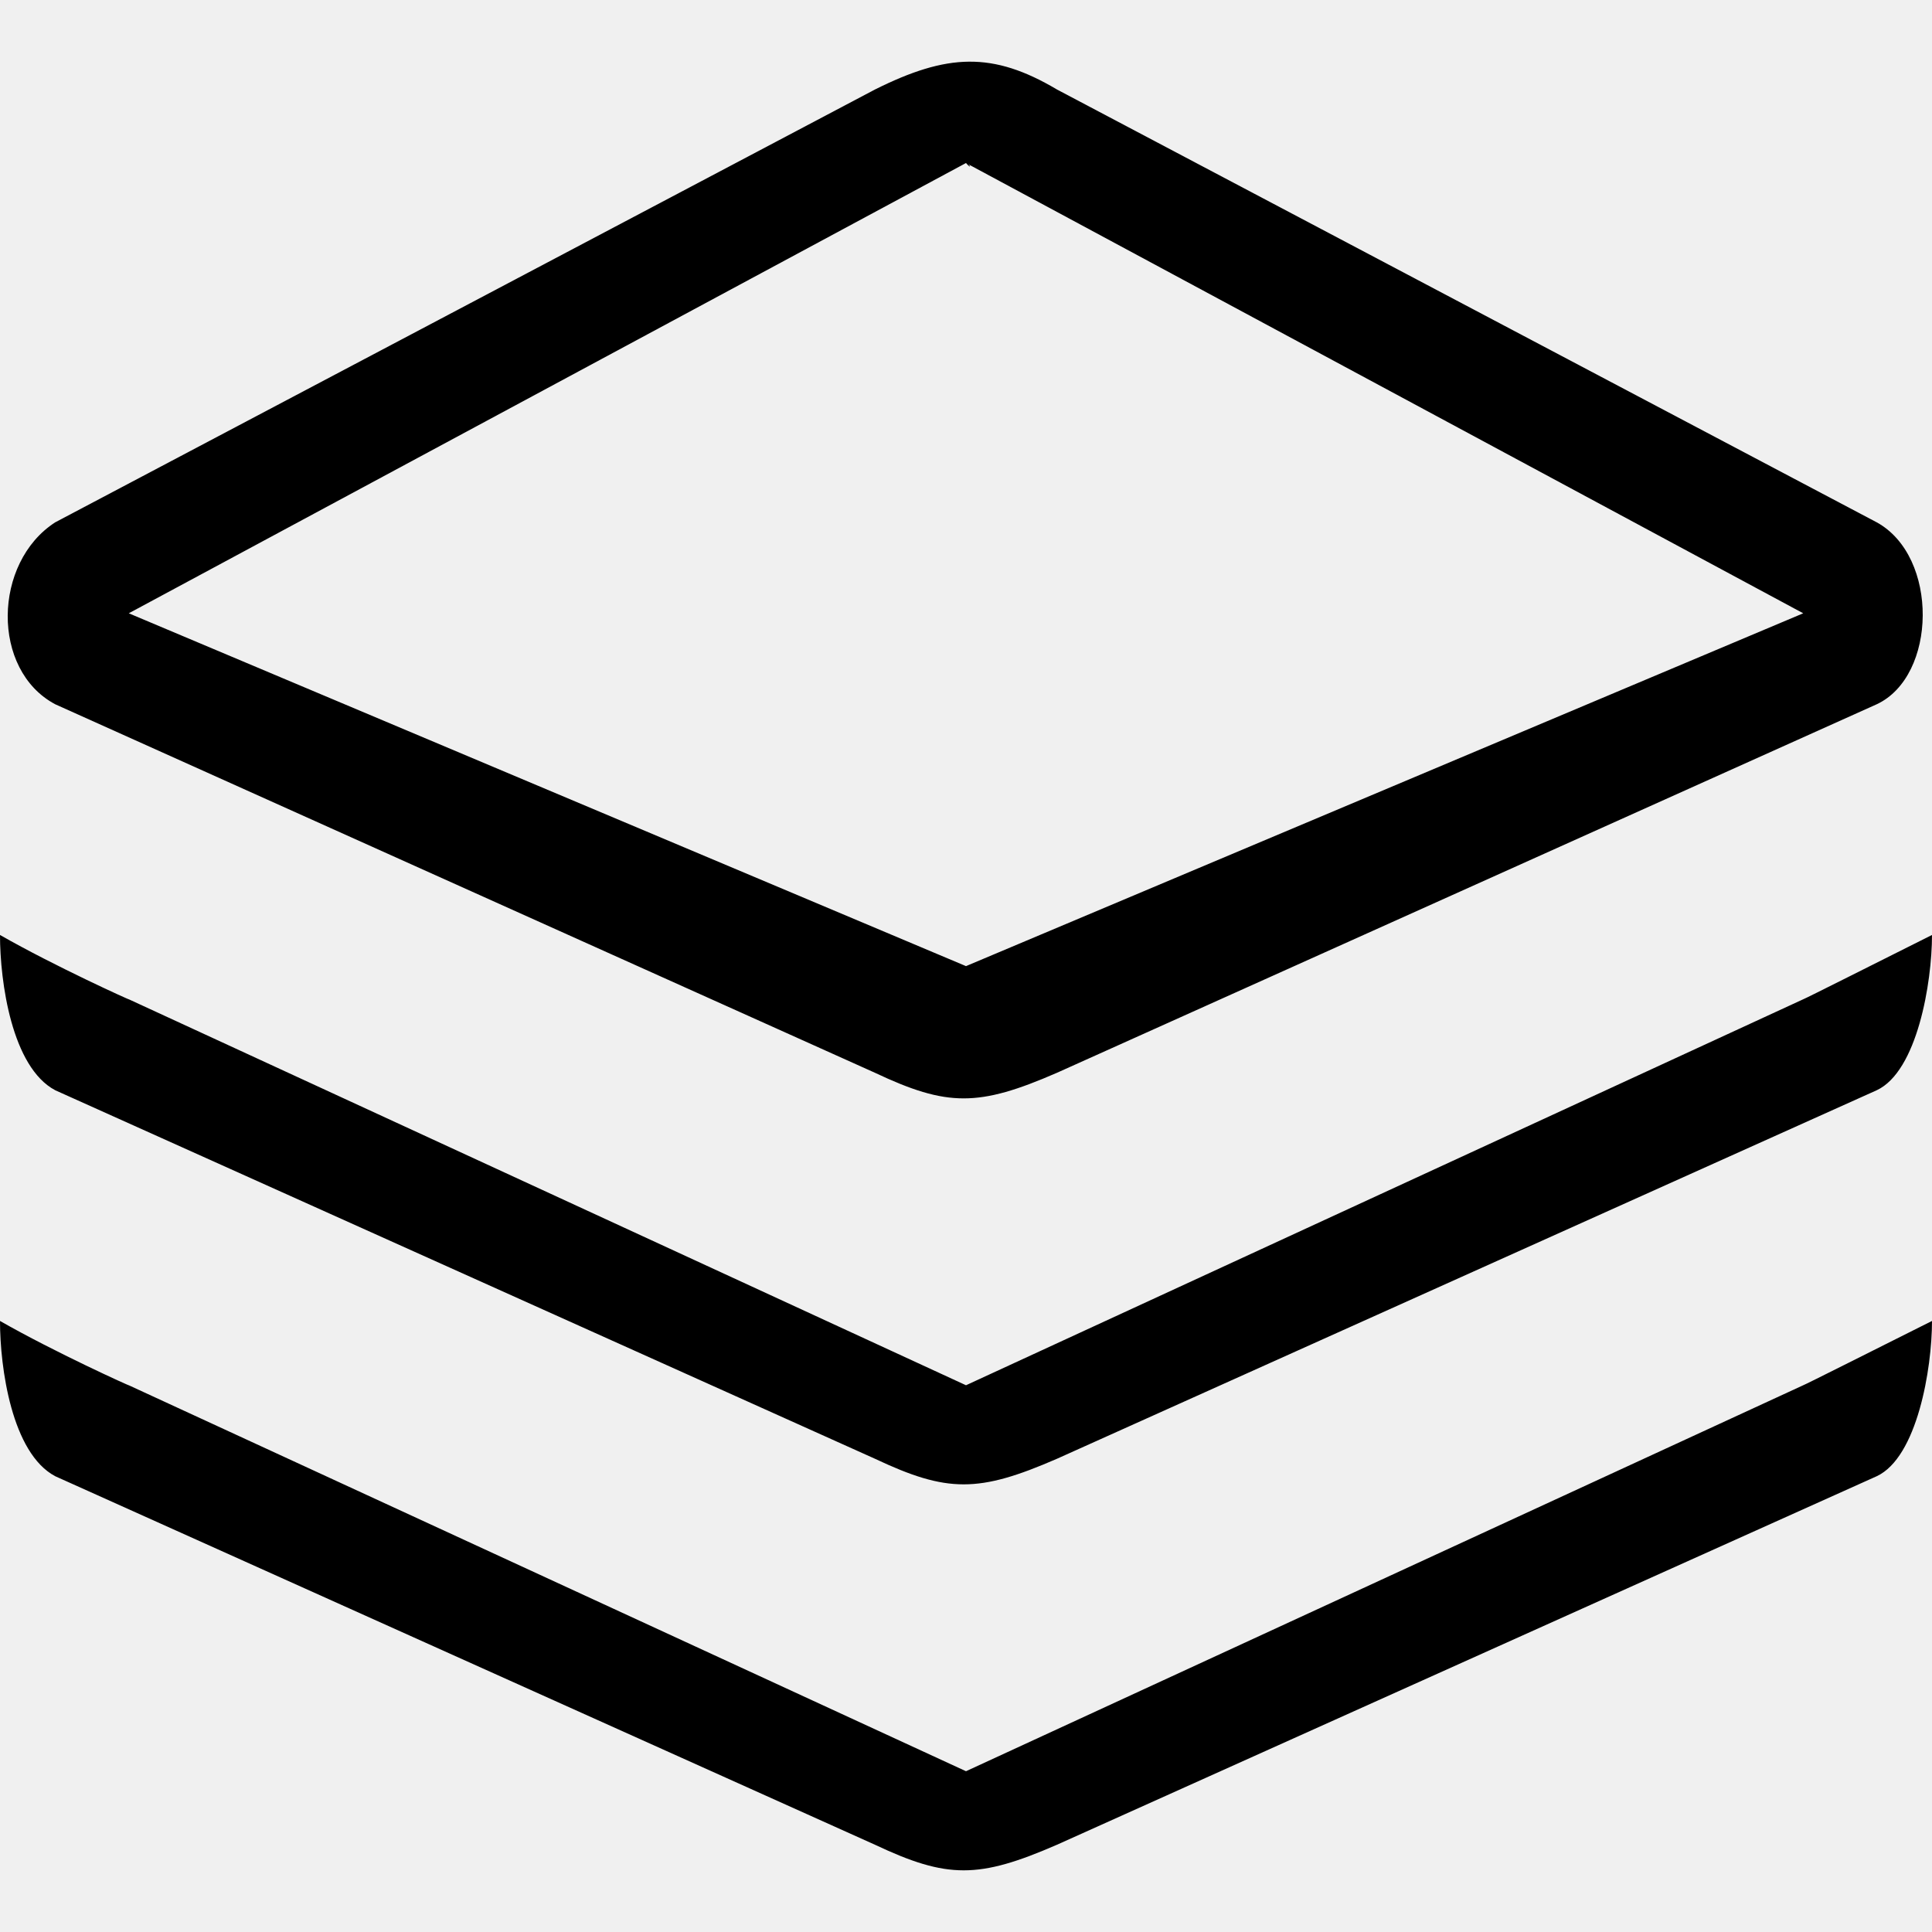
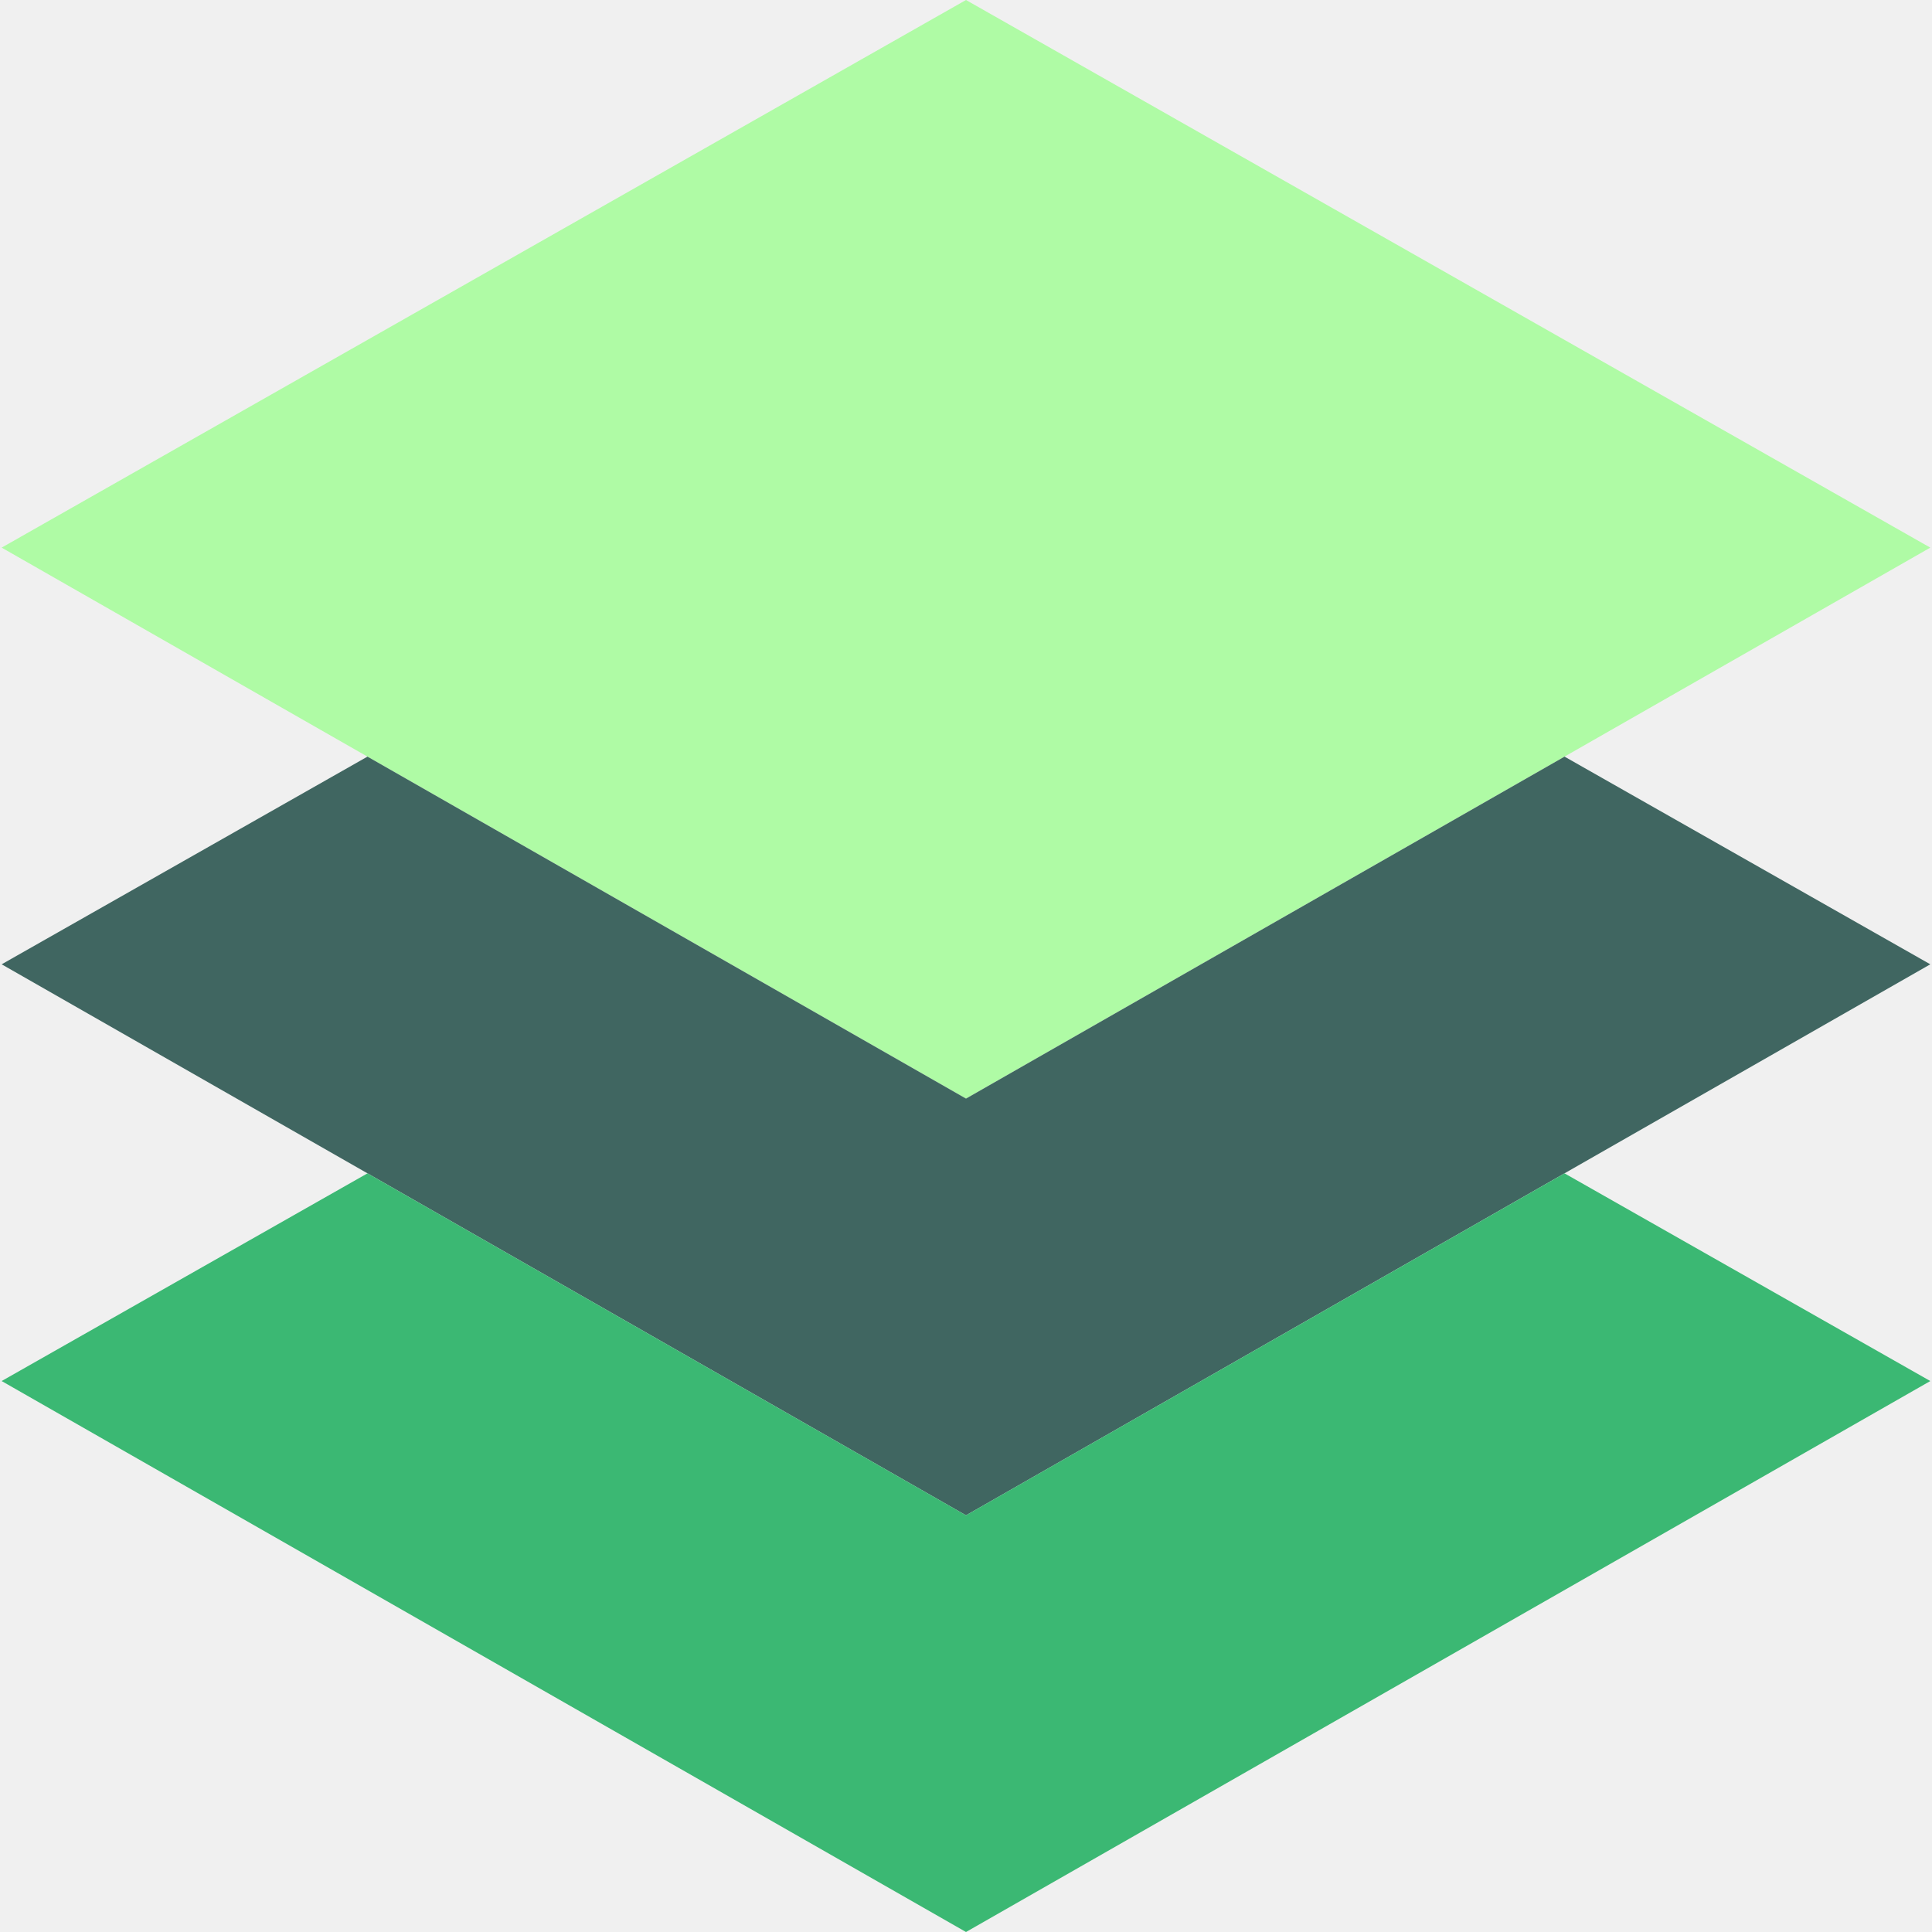
- <svg xmlns="http://www.w3.org/2000/svg" version="1.1" id="Capa_1" x="0px" y="0px" width="612px" height="612px" viewBox="0 0 612 612" style="enable-background:new 0 0 612 612;" xml:space="preserve">
-   <g>
-     <g id="_x32__21_">
-       <g>
-         <path d="M306,561.072L40.793,438.806C41.711,439.36,17.327,428.345,0,418.438c0,14.784,3.71,41.884,17.5,49.189l259.641,116.72     c22.95,10.825,32.837,10.825,57.7,0l259.641-116.72C607.314,461.66,612,433.565,612,418.438     c-16.696,8.357-40.335,20.272-40.794,20.368L306,561.072z M306,51.639C307.912,53.877,307.415,52.098,306,51.639L306,51.639z      M17.5,345.361l259.641,116.72c22.95,10.824,32.837,10.824,57.7,0l259.641-116.72C607.314,339.394,612,311.3,612,296.171     c-16.696,8.358-40.335,20.273-40.794,20.369L306,438.806L40.793,316.54c0.918,0.555-23.466-10.462-40.793-20.369     C0,310.955,3.71,338.056,17.5,345.361z M17.5,223.095l259.641,116.72c22.95,10.825,32.837,10.825,57.7,0l259.641-116.72     c19.125-8.912,19.756-46.818,0-57.643L334.841,28.364c-20.388-12.087-34.75-11.456-57.701,0L17.5,165.452     C-2.257,178.189-2.888,212.27,17.5,223.095z M306,51.639l265.206,142.634L306,306.04L40.793,194.273L306,51.639z" />
-       </g>
-     </g>
+ <svg xmlns="http://www.w3.org/2000/svg" width="40" height="40" viewBox="0 0 40 40" fill="none">
+   <g clip-path="url(#clip0)">
+     <path d="M39.965 11.338L20 22.745L0.034 11.338L20 0L39.965 11.338Z" fill="#AFFBA5" />
+     <path d="M20 22.745L7.608 15.665L0.034 19.965L20 31.373L39.965 19.965L32.392 15.665L20 22.745Z" fill="#406661" />
+     <path d="M20 31.373L7.608 24.293L0.034 28.593L20 40L39.965 28.593L32.392 24.293L20 31.373Z" fill="#3BB873" />
  </g>
-   <g>
- </g>
-   <g>
- </g>
-   <g>
- </g>
-   <g>
- </g>
-   <g>
- </g>
-   <g>
- </g>
-   <g>
- </g>
-   <g>
- </g>
-   <g>
- </g>
-   <g>
- </g>
-   <g>
- </g>
-   <g>
- </g>
-   <g>
- </g>
-   <g>
- </g>
-   <g>
- </g>
+   <defs>
+     <clipPath id="clip0">
+       <rect width="40" height="40" fill="white" />
+     </clipPath>
+   </defs>
</svg>
